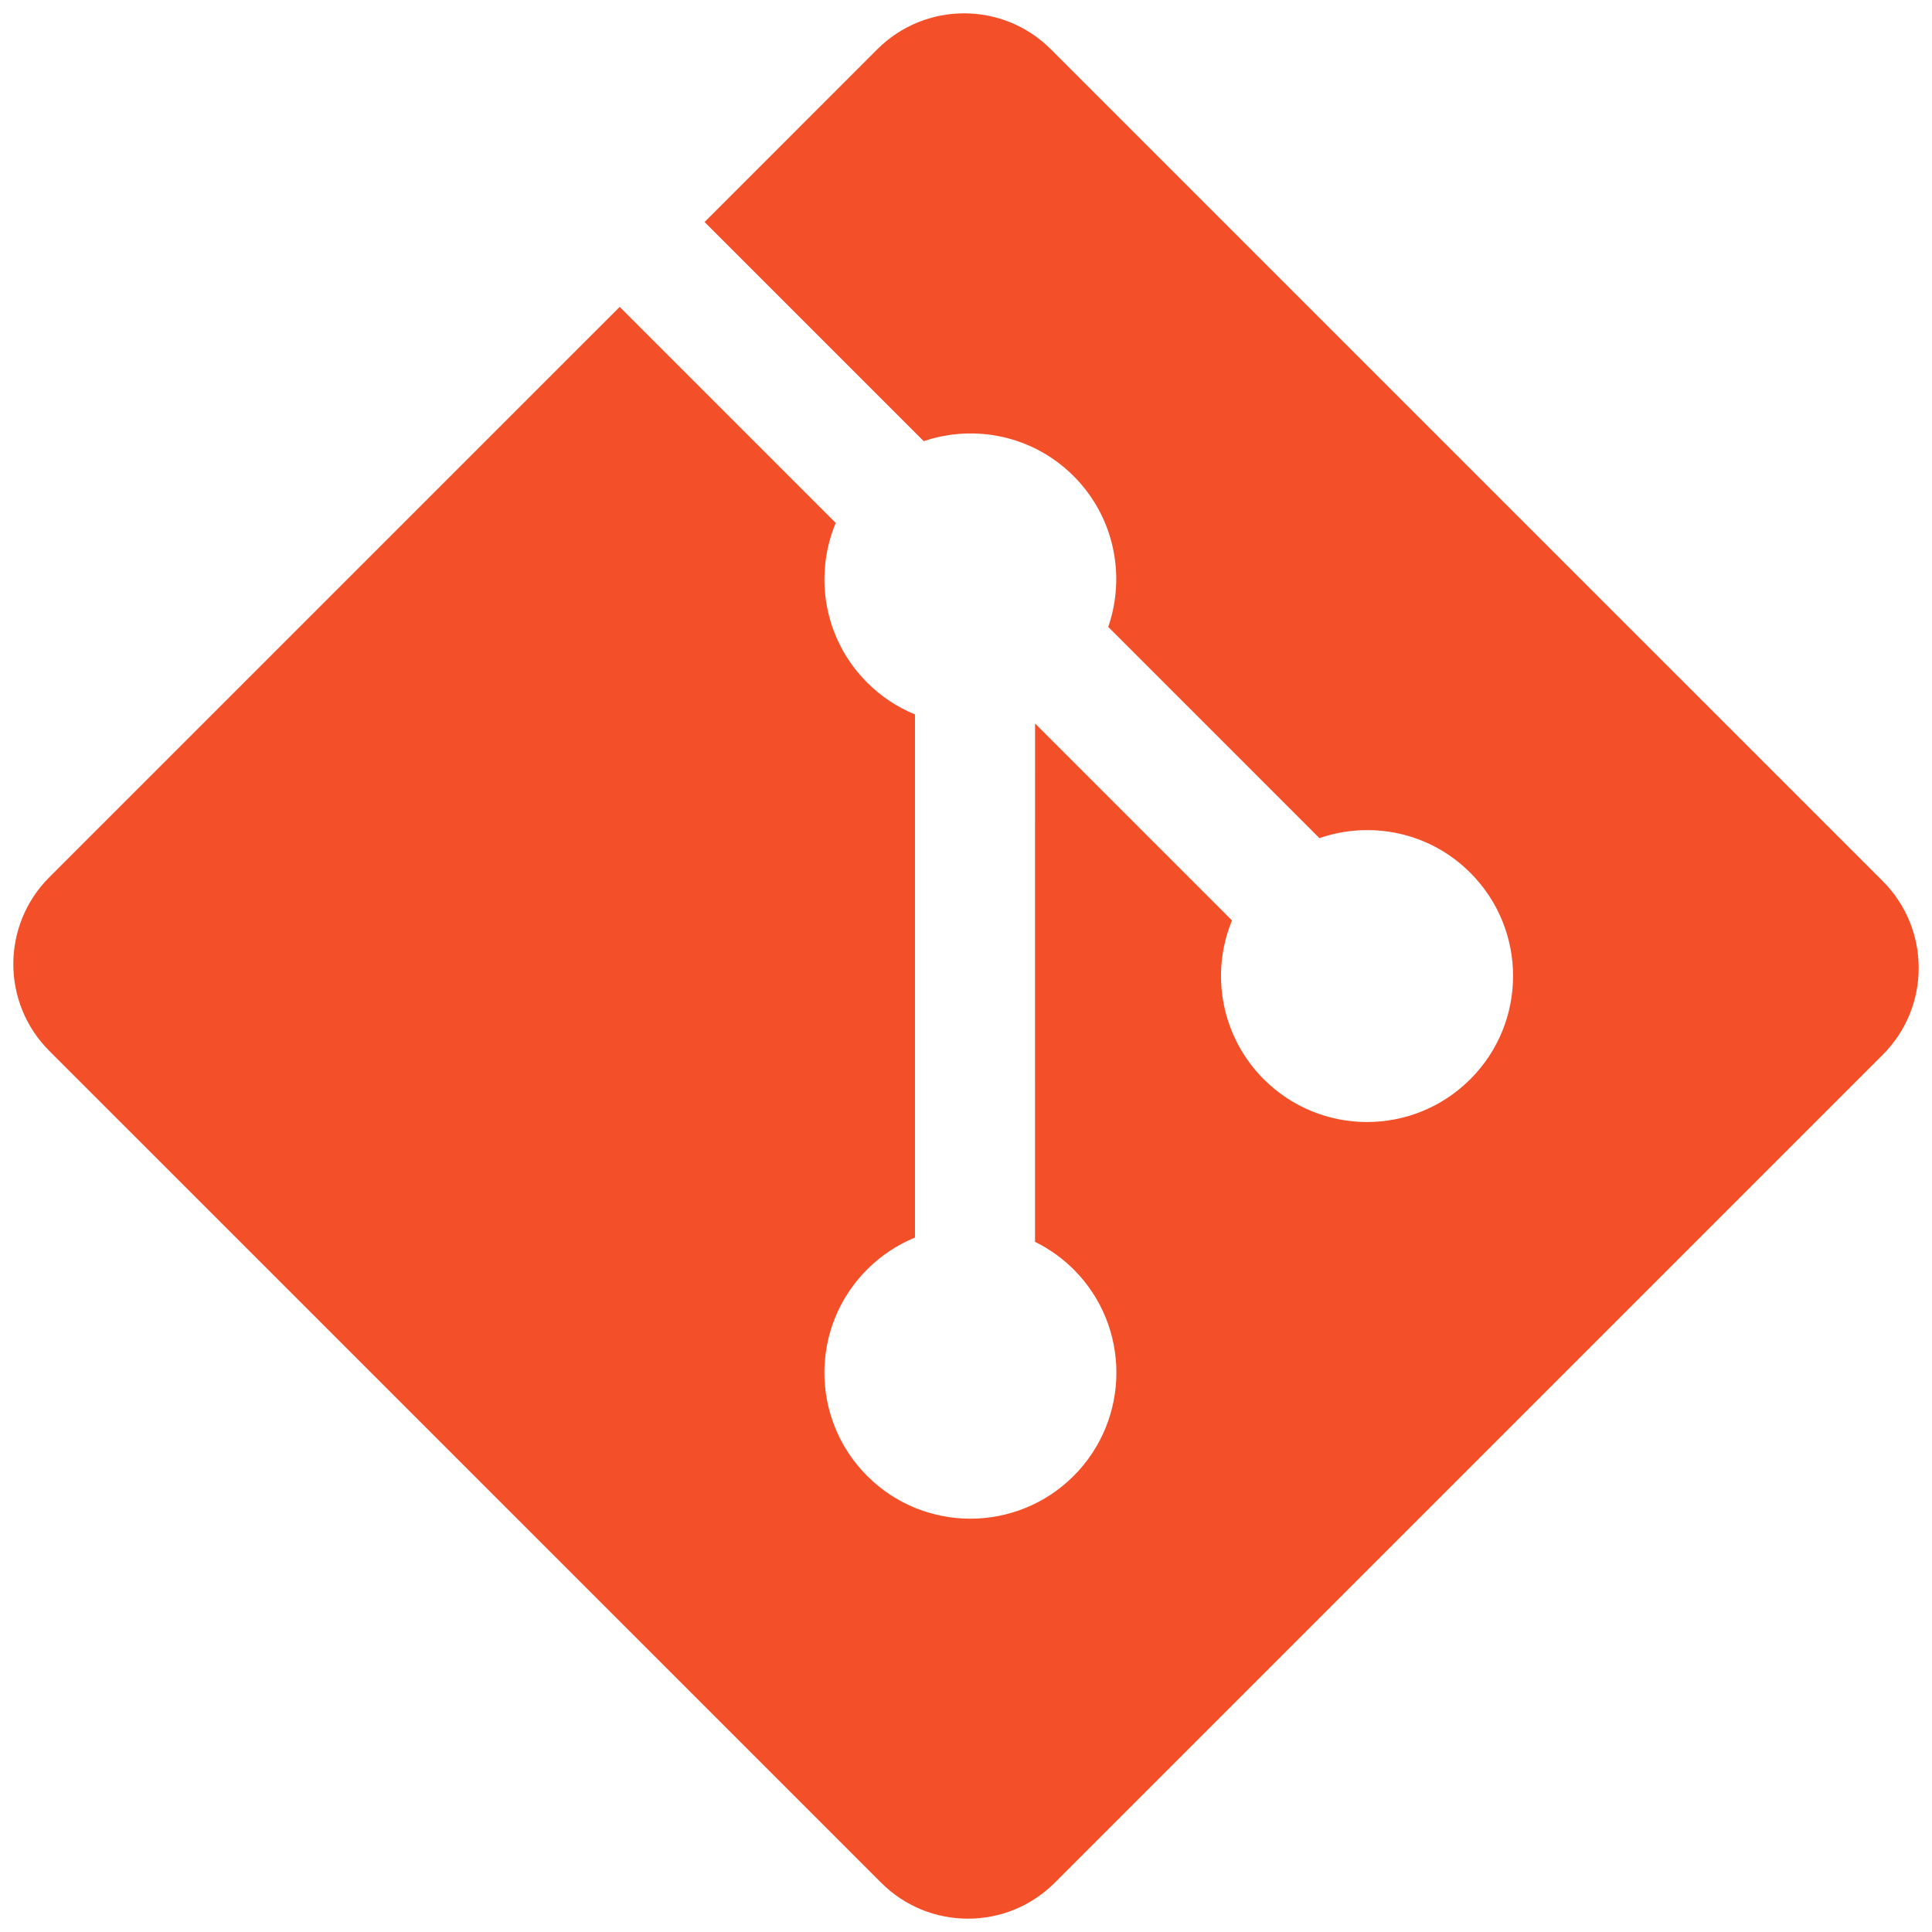
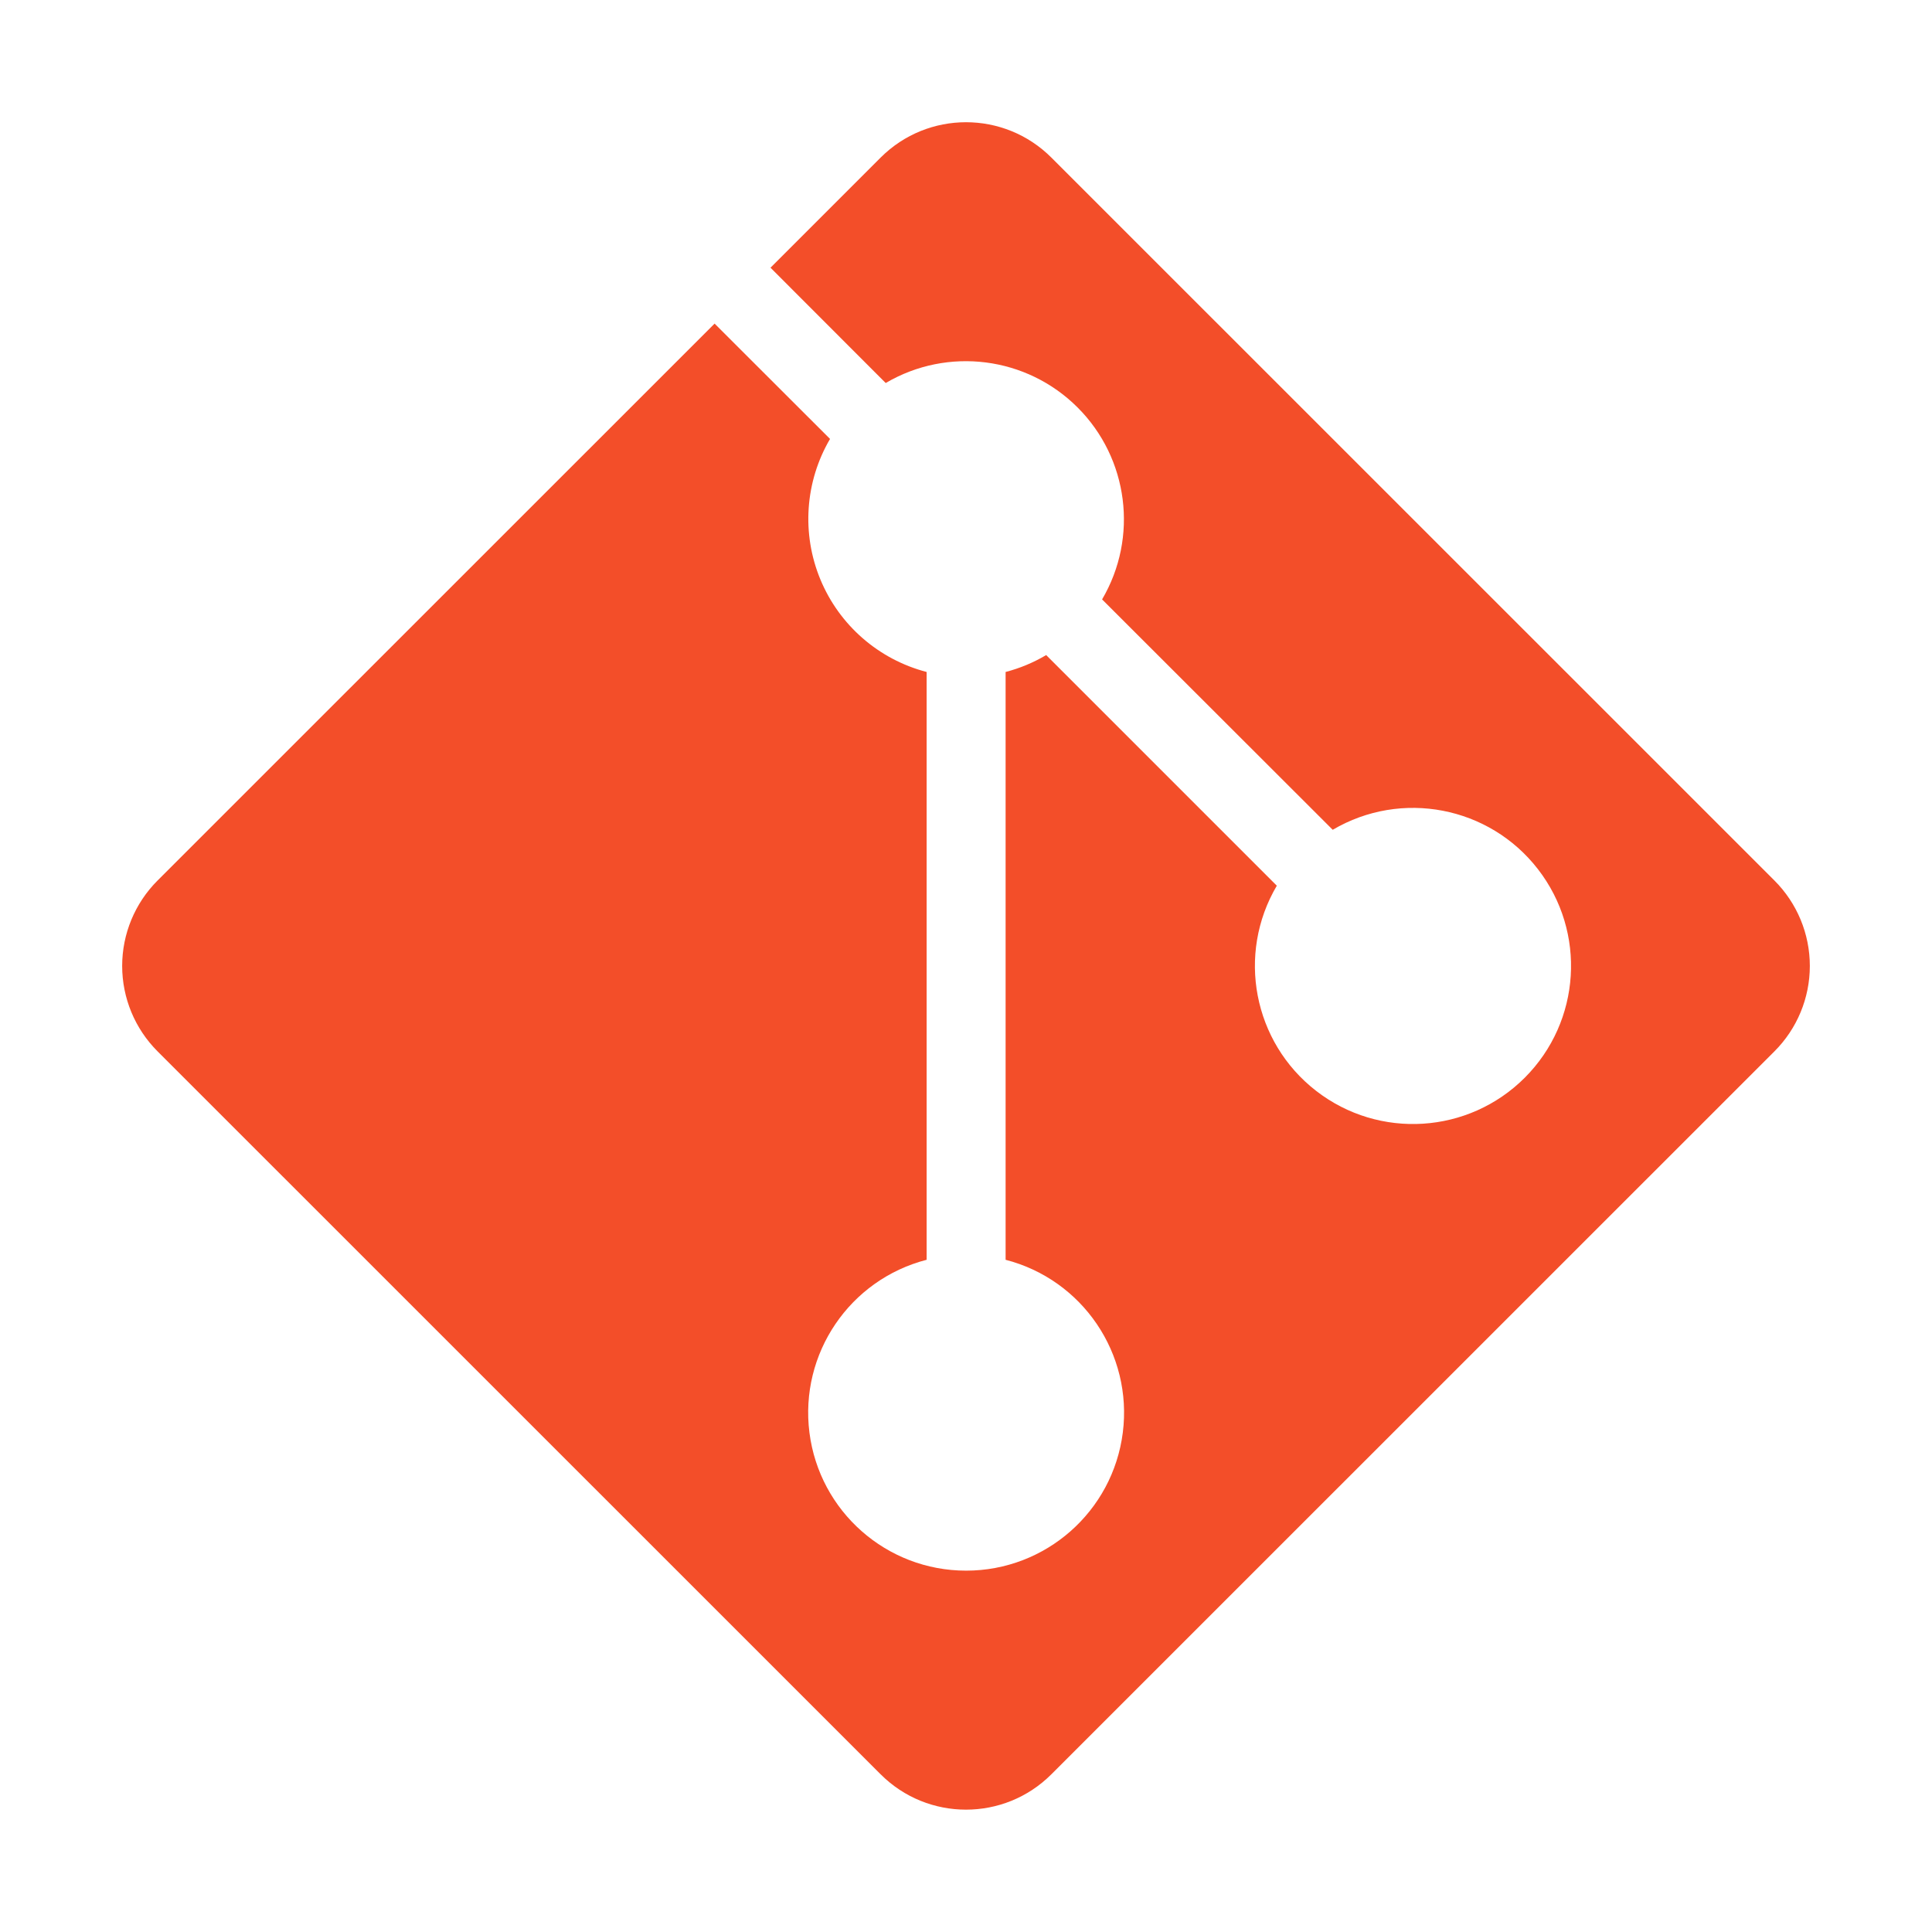
- <svg xmlns="http://www.w3.org/2000/svg" viewBox="0 0 128 128">
-   <path fill="#F34F29" d="M124.737 58.378L69.621 3.264c-3.172-3.174-8.32-3.174-11.497 0L46.68 14.71l14.518 14.518c3.375-1.139 7.243-.375 9.932 2.314 2.703 2.706 3.461 6.607 2.294 9.993l13.992 13.993c3.385-1.167 7.292-.413 9.994 2.295 3.78 3.777 3.78 9.9 0 13.679a9.673 9.673 0 01-13.683 0 9.677 9.677 0 01-2.105-10.521L68.574 47.933l-.002 34.341a9.708 9.708 0 012.559 1.828c3.778 3.777 3.778 9.898 0 13.683-3.779 3.777-9.904 3.777-13.679 0-3.778-3.784-3.778-9.905 0-13.683a9.65 9.65 0 013.167-2.11V47.333a9.581 9.581 0 01-3.167-2.111c-2.862-2.86-3.551-7.06-2.083-10.576L41.056 20.333 3.264 58.123a8.133 8.133 0 000 11.5l55.117 55.114c3.174 3.174 8.32 3.174 11.499 0l54.858-54.858a8.135 8.135 0 00-.001-11.501z" />
+ <svg xmlns="http://www.w3.org/2000/svg" width="16" height="16" fill="none" viewBox="0 0 16 16">
+   <path fill="#F34E29" fill-rule="evenodd" d="M8.707 1.305a1 1 0 0 0-1.414 0l-.912.912.954.955a1.309 1.309 0 0 1 1.792 1.792l1.91 1.908a1.309 1.309 0 1 1-.463.463l-1.91-1.91a1.3 1.3 0 0 1-.336.14v4.868a1.308 1.308 0 1 1-.654 0V5.565a1.31 1.31 0 0 1-.8-1.93l-.956-.955-4.613 4.612a1 1 0 0 0 0 1.415l5.988 5.987a1 1 0 0 0 1.414 0l5.988-5.987a1 1 0 0 0 0-1.415z" clip-rule="evenodd" />
</svg>
